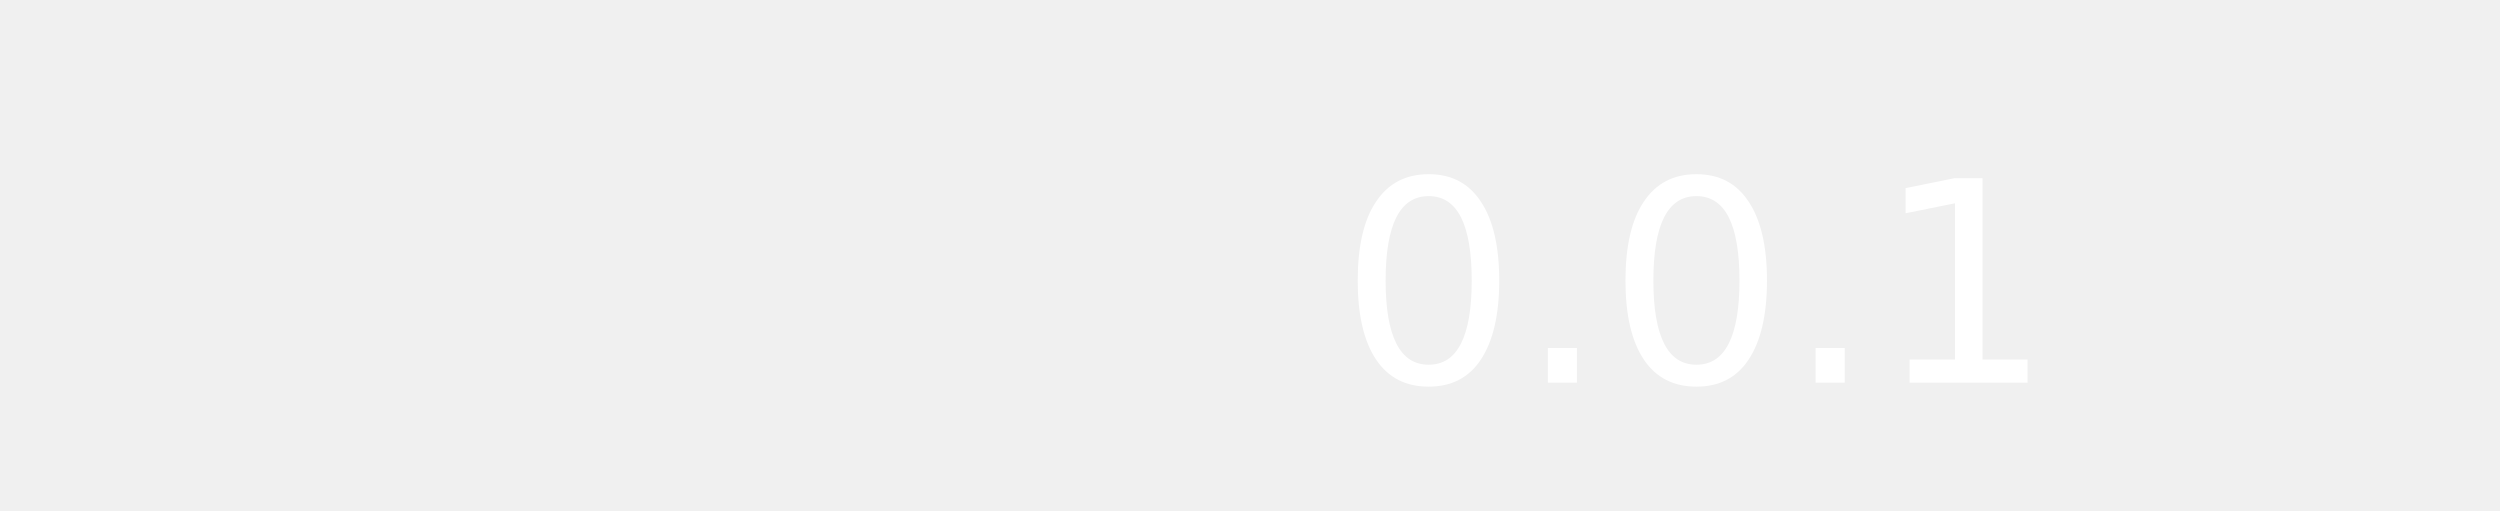
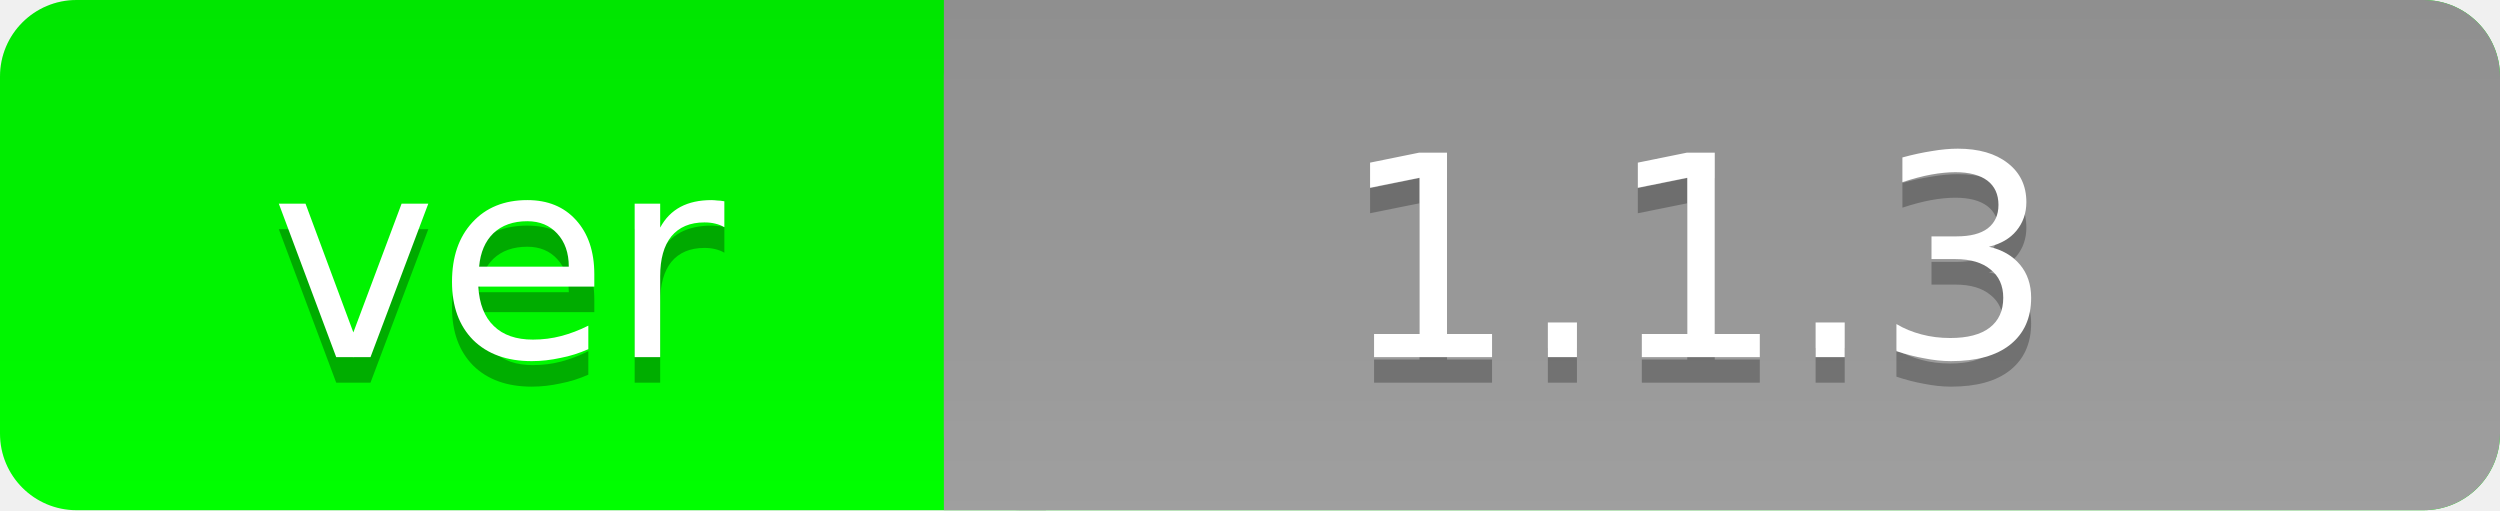
<svg xmlns="http://www.w3.org/2000/svg" width="98" height="20">
  <linearGradient id="a" x2="0" y2="100%">
+     <stop offset="0" stop-color="#000" stop-opacity=".1" />
+     <stop offset="1" stop-opacity="0" />
  </linearGradient>
-   <rect rx="3" width="160" height="20" fill="url(#a)" />
+   <rect rx="3" width="98" height="20" fill="#00ff00" />
+   <rect rx="3" x="37" width="61" height="20" fill="#9f9f9f" />
+   <path fill="#9f9f9f" d="M37 0h4v20h-4z" />
+   <rect rx="3" width="98" height="20" fill="url(#a)" />
  <g fill="#fff" text-anchor="middle" font-family="DejaVu Sans,Verdana,Geneva,sans-serif" font-size="11">
-     <text x="66.5" y="15">0.0.1</text>
+     <text x="19.5" y="15" fill="#010101" fill-opacity=".3">ver</text>
+     <text x="19.5" y="14">ver</text>
+     <text x="66.5" y="15" fill="#111" fill-opacity=".3">1.1.3</text>
+     <text x="66.5" y="14">1.1.3</text>
  </g>
</svg>
